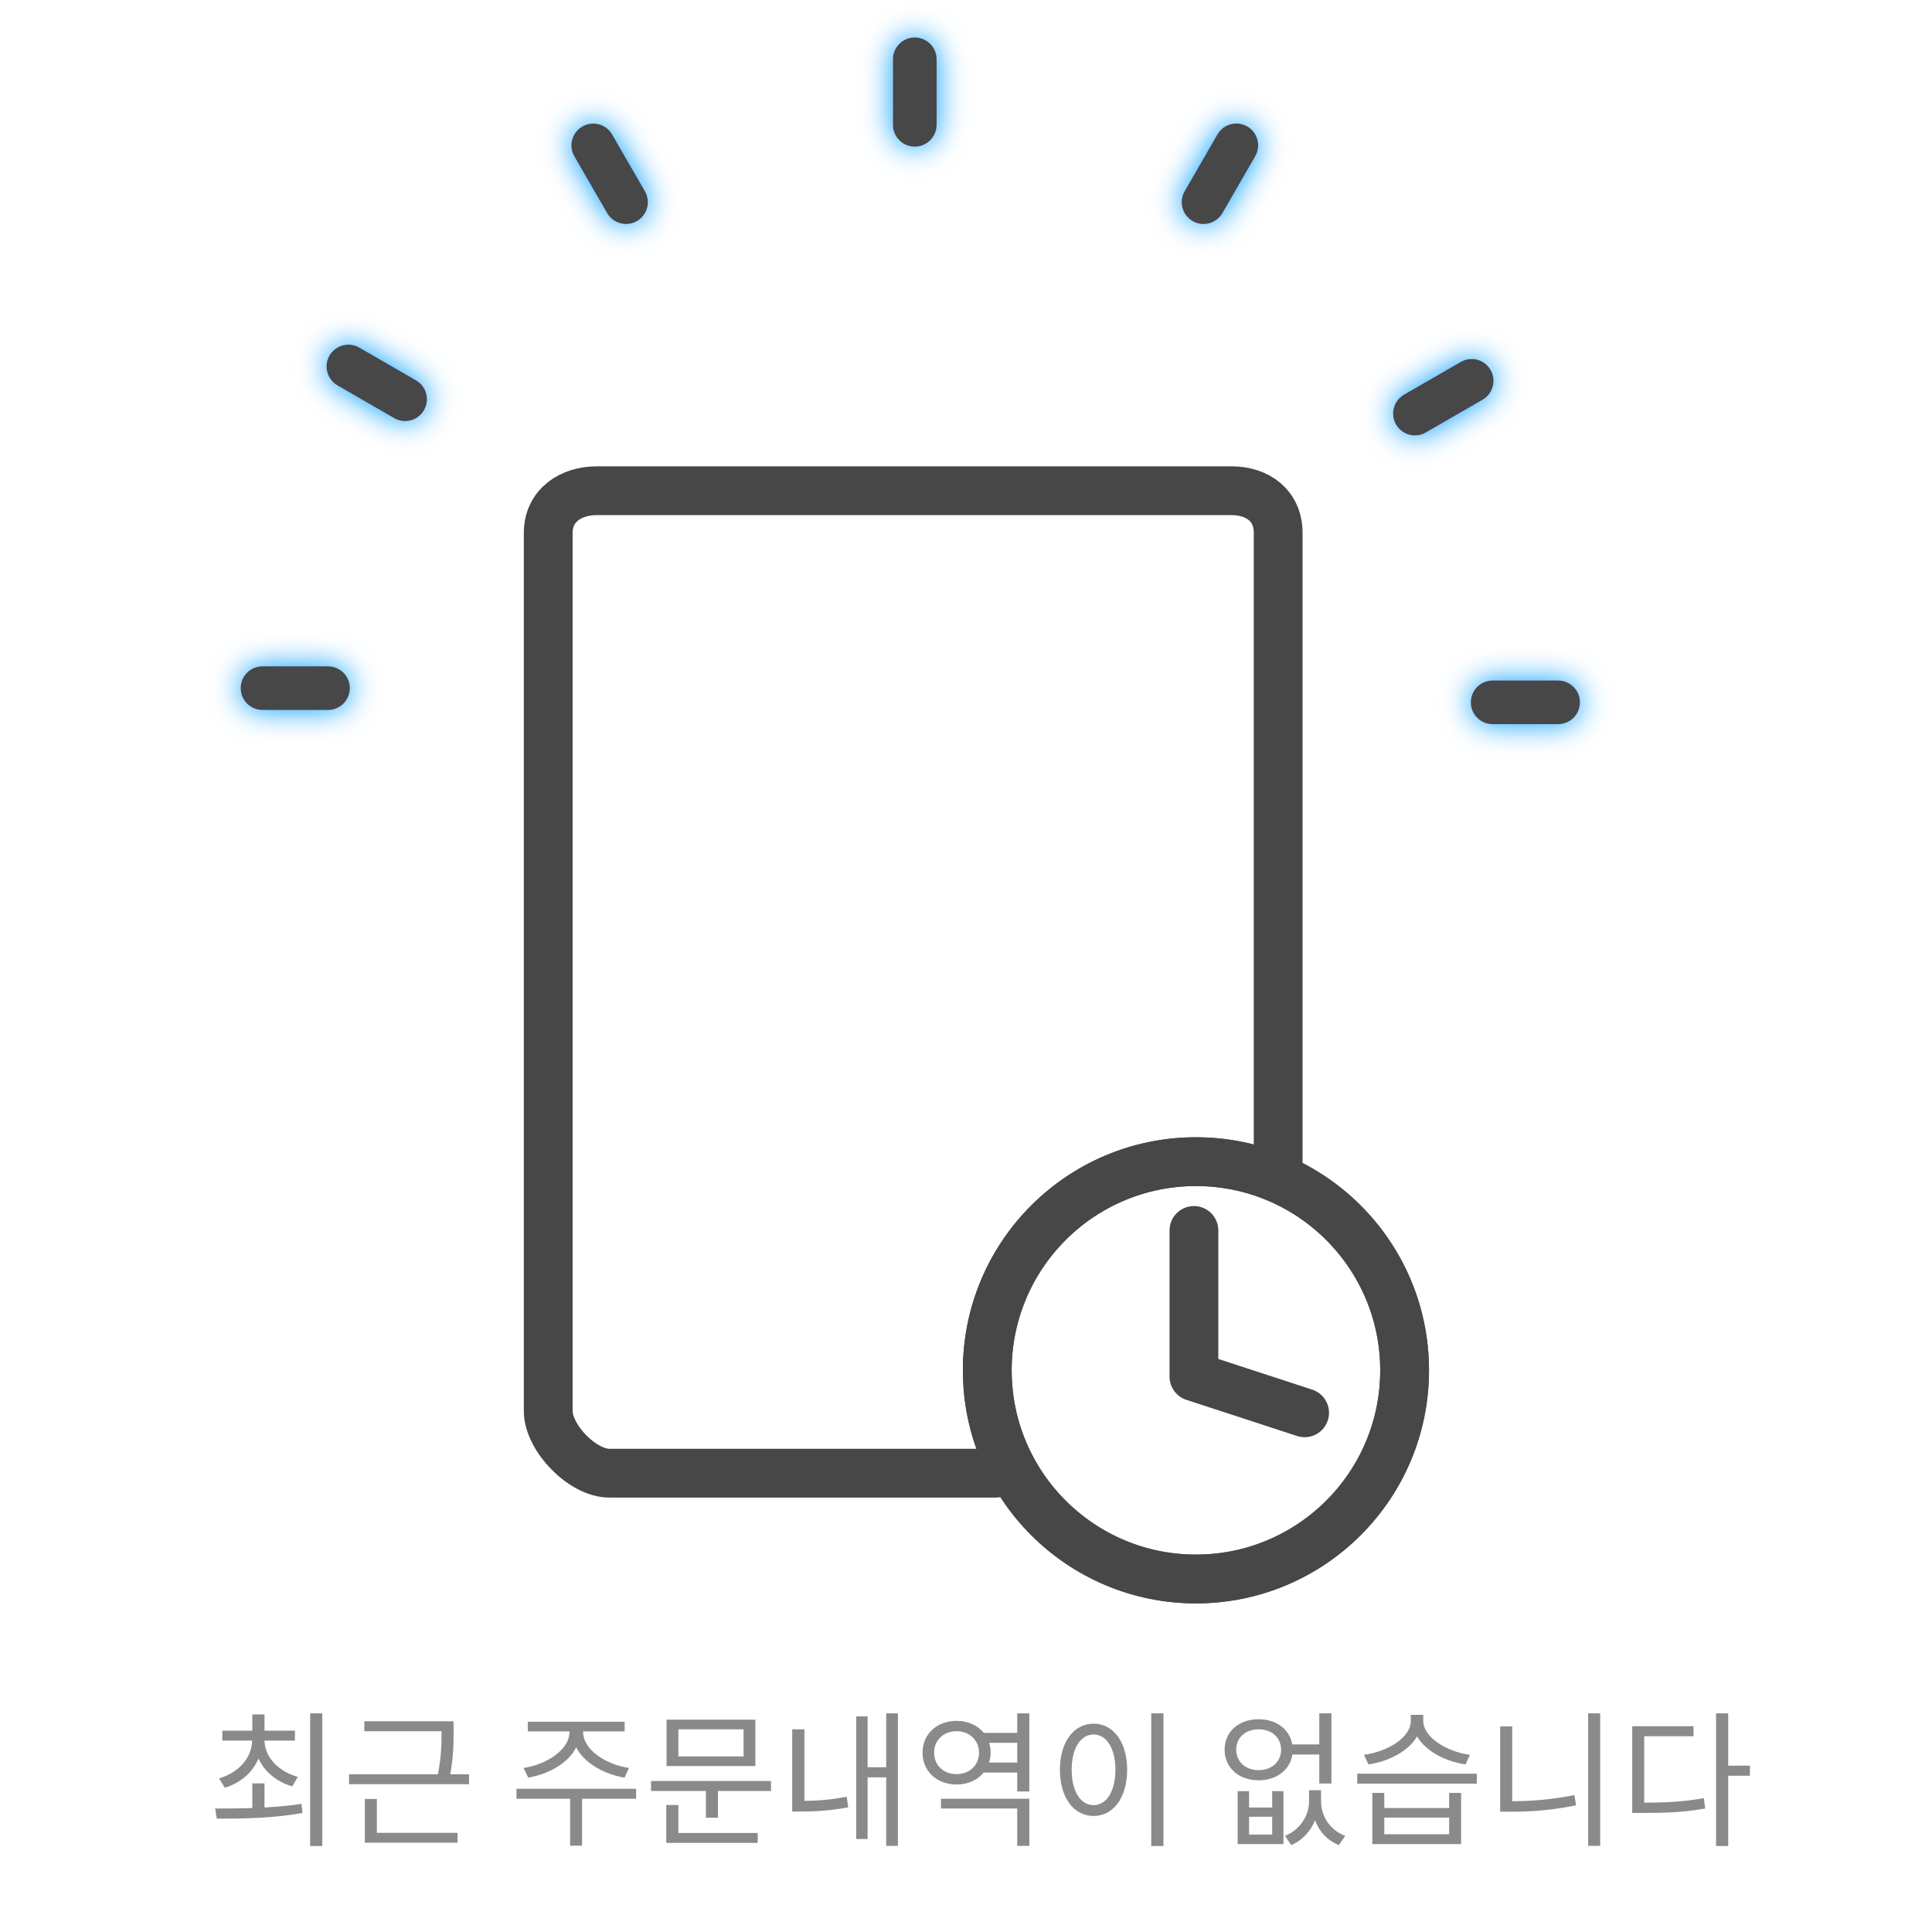
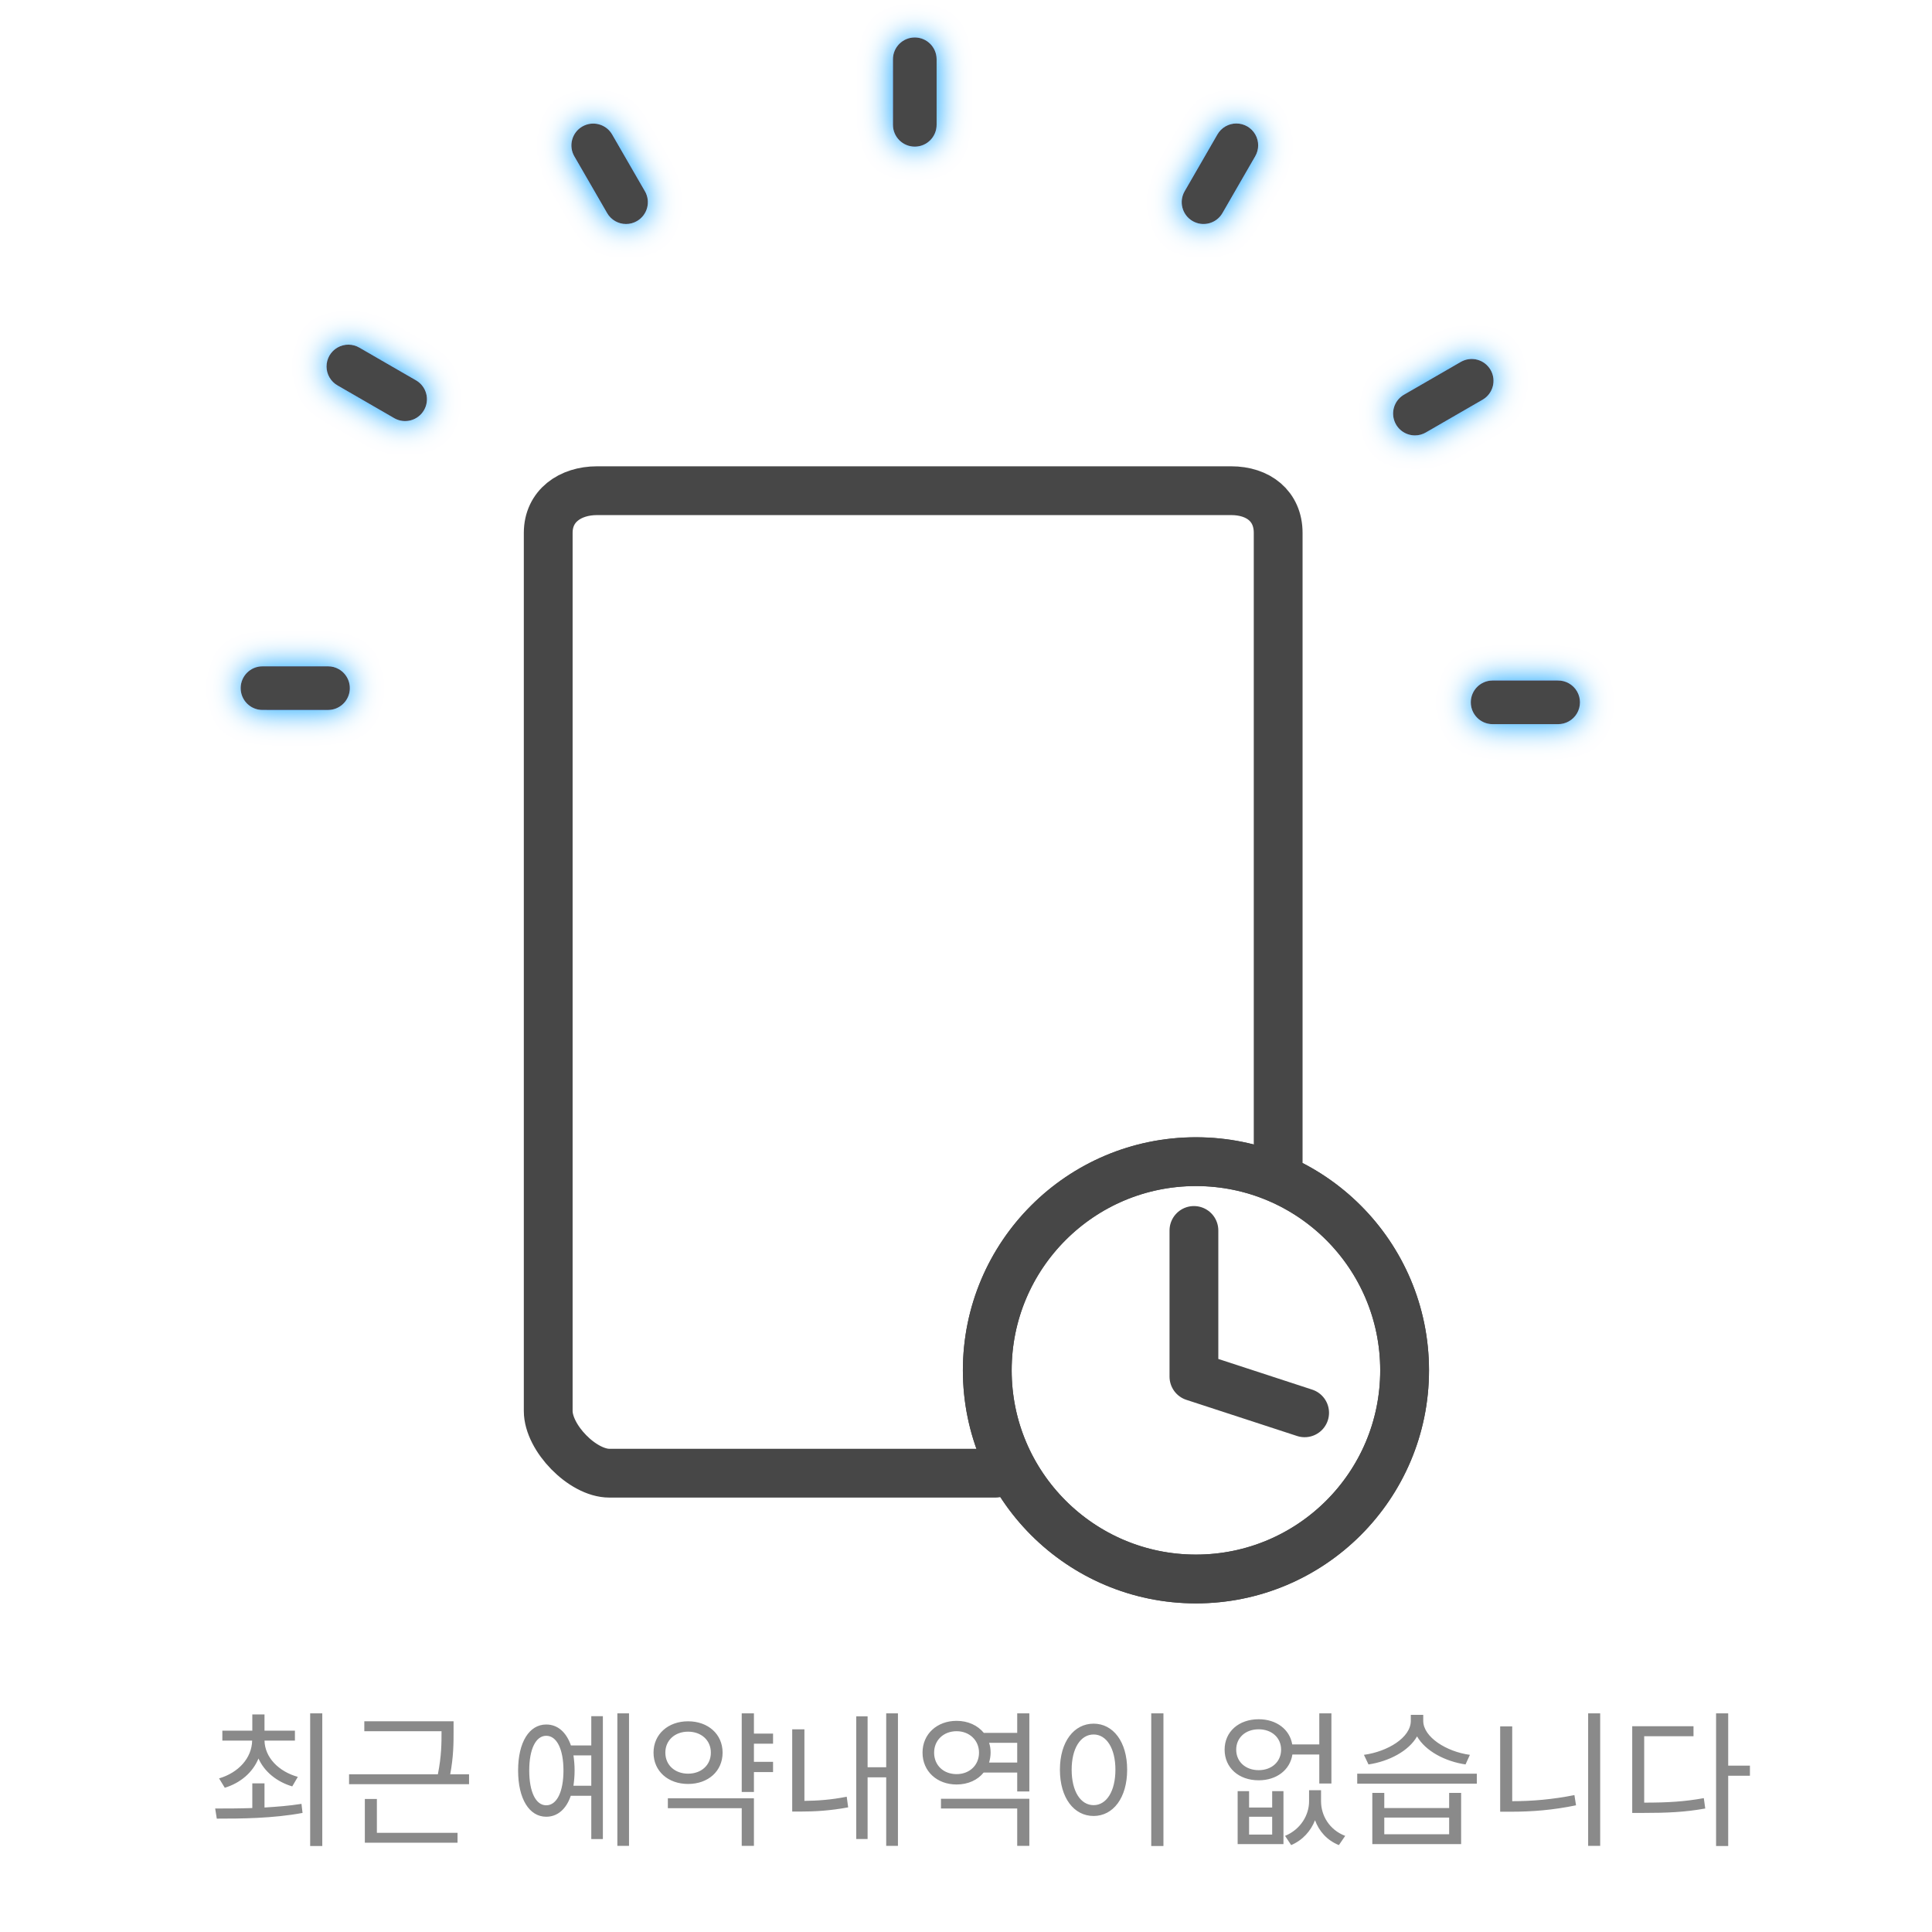
<svg xmlns="http://www.w3.org/2000/svg" viewBox="0 0 396 396">
  <defs>
    <style>
      .cls-1 {
-         clip-path: url(#clip-주문현황X);
+         clip-path: url(#clip-예약현황X);
      }

      .cls-2 {
        fill: #8a8a8a;
        font-size: 30px;
        font-family: HGGGothicssi60g, "HGGGothicssi 60g";
      }

      .cls-3, .cls-4 {
        fill: none;
        stroke: #474747;
        stroke-miterlimit: 10;
        stroke-width: 10px;
      }

      .cls-3 {
        stroke-linecap: round;
        stroke-linejoin: round;
      }

      .cls-5 {
        fill: #474747;
      }

      .cls-6 {
        filter: url(#패스_866);
      }

      .cls-7 {
        filter: url(#패스_865);
      }

      .cls-8 {
        filter: url(#패스_863);
      }

      .cls-9 {
        filter: url(#패스_864);
      }

      .cls-10 {
        filter: url(#패스_860);
      }

      .cls-11 {
        filter: url(#패스_861);
      }

      .cls-12 {
        filter: url(#패스_862);
      }
    </style>
    <filter id="패스_862" x="233.219" y="16.333" width="33.662" height="38.582" filterUnits="userSpaceOnUse">
      <feOffset input="SourceAlpha" />
      <feGaussianBlur stdDeviation="3" result="blur" />
      <feFlood flood-color="#009dff" />
      <feComposite operator="in" in2="blur" />
      <feComposite in="SourceGraphic" />
    </filter>
    <filter id="패스_861" x="276.544" y="64.578" width="38.582" height="33.667" filterUnits="userSpaceOnUse">
      <feOffset input="SourceAlpha" />
      <feGaussianBlur stdDeviation="3" result="blur-2" />
      <feFlood flood-color="#009dff" />
      <feComposite operator="in" in2="blur-2" />
      <feComposite in="SourceGraphic" />
    </filter>
    <filter id="패스_860" x="292.406" y="130.48" width="40.379" height="26.951" filterUnits="userSpaceOnUse">
      <feOffset input="SourceAlpha" />
      <feGaussianBlur stdDeviation="3" result="blur-3" />
      <feFlood flood-color="#009dff" />
      <feComposite operator="in" in2="blur-3" />
      <feComposite in="SourceGraphic" />
    </filter>
    <filter id="패스_864" x="108.122" y="16.33" width="33.669" height="38.586" filterUnits="userSpaceOnUse">
      <feOffset input="SourceAlpha" />
      <feGaussianBlur stdDeviation="3" result="blur-4" />
      <feFlood flood-color="#009dff" />
      <feComposite operator="in" in2="blur-4" />
      <feComposite in="SourceGraphic" />
    </filter>
    <filter id="패스_863" x="174.027" y="-1.328" width="26.953" height="40.382" filterUnits="userSpaceOnUse">
      <feOffset input="SourceAlpha" />
      <feGaussianBlur stdDeviation="3" result="blur-5" />
      <feFlood flood-color="#009dff" />
      <feComposite operator="in" in2="blur-5" />
      <feComposite in="SourceGraphic" />
    </filter>
    <filter id="패스_865" x="38.685" y="120.118" width="43.658" height="41.859" filterUnits="userSpaceOnUse">
      <feOffset input="SourceAlpha" />
      <feGaussianBlur stdDeviation="3" result="blur-6" />
      <feFlood flood-color="#009dff" />
      <feComposite operator="in" in2="blur-6" />
      <feComposite in="SourceGraphic" />
    </filter>
    <filter id="패스_866" x="56.343" y="60.032" width="41.856" height="36.942" filterUnits="userSpaceOnUse">
      <feOffset input="SourceAlpha" />
      <feGaussianBlur stdDeviation="3" result="blur-7" />
      <feFlood flood-color="#009dff" />
      <feComposite operator="in" in2="blur-7" />
      <feComposite in="SourceGraphic" />
    </filter>
-     <clipPath id="clip-주문현황X">
+     <clipPath id="clip-예약현황X">
      <rect width="396" height="396" />
    </clipPath>
  </defs>
-   <g id="주문현황X" class="cls-1">
+   <g id="예약현황X" class="cls-1">
    <g id="그룹_669" data-name="그룹 669" transform="translate(-177 -180)">
-       <text id="최근_주문내역이_없습니다" data-name="최근 주문내역이 없습니다" class="cls-2" transform="translate(375 556)">
-         <tspan x="-155.55" y="0">최근 주문내역이 없습니다</tspan>
+       <text id="최근_예약내역이_없습니다" data-name="최근 예약내역이 없습니다" class="cls-2" transform="translate(375 556)">
+         <tspan x="-155.55" y="0">최근 예약내역이 없습니다</tspan>
      </text>
      <path id="패스_116" data-name="패스 116" class="cls-3" d="M164.666,146.639V17.76c0-5.513-4.1-8.648-9.631-8.648H25.054c-5.513,0-10.006,3.135-10.006,8.648V197.742c0,5.513,7.021,12.751,12.534,12.751h79.126" transform="translate(274.319 271.465)" />
      <path id="패스_117" data-name="패스 117" class="cls-4" d="M119.484,80.751a42.77,42.77,0,1,0-42.762,42.785,42.763,42.763,0,0,0,42.762-42.785" transform="translate(345.417 380.115)" />
      <ellipse id="타원_42" data-name="타원 42" class="cls-3" cx="42.77" cy="42.77" rx="42.77" ry="42.77" transform="translate(379.361 418.096)" />
      <path id="패스_118" data-name="패스 118" class="cls-3" d="M42.838,40.95V70.916l22.69,7.411" transform="translate(378.88 391.255)" />
      <g class="cls-12" transform="matrix(1, 0, 0, 1, 177, 180)">
        <path id="패스_862-2" data-name="패스 862" class="cls-5" d="M49.672,26.875a4.476,4.476,0,0,0,6.113-1.641l6.708-11.627a4.475,4.475,0,1,0-7.749-4.478L48.035,20.758A4.478,4.478,0,0,0,49.672,26.875Z" transform="translate(194.78 18.44)" />
      </g>
      <g class="cls-11" transform="matrix(1, 0, 0, 1, 177, 180)">
        <path id="패스_861-2" data-name="패스 861" class="cls-5" d="M77.193,20.018a4.472,4.472,0,0,0-6.112-1.638L59.45,25.093a4.477,4.477,0,0,0,2.243,8.353,4.414,4.414,0,0,0,2.233-.6L75.555,26.13A4.474,4.474,0,0,0,77.193,20.018Z" transform="translate(228.33 55.8)" />
      </g>
      <g class="cls-10" transform="matrix(1, 0, 0, 1, 177, 180)">
        <path id="패스_860-2" data-name="패스 860" class="cls-5" d="M78.693,32.651H65.266a4.476,4.476,0,0,0,0,8.951H78.693a4.476,4.476,0,1,0,0-8.951Z" transform="translate(240.61 106.83)" />
      </g>
      <g class="cls-9" transform="matrix(1, 0, 0, 1, 177, 180)">
        <path id="패스_864-2" data-name="패스 864" class="cls-5" d="M26.521,25.237A4.47,4.47,0,0,0,30.4,27.476a4.425,4.425,0,0,0,2.233-.6,4.473,4.473,0,0,0,1.638-6.115L27.553,9.127A4.475,4.475,0,1,0,19.8,13.606Z" transform="translate(97.92 18.44)" />
      </g>
      <g class="cls-8" transform="matrix(1, 0, 0, 1, 177, 180)">
        <path id="패스_863-2" data-name="패스 863" class="cls-5" d="M38.552,25.287a4.476,4.476,0,0,0,4.476-4.479V7.382a4.476,4.476,0,0,0-8.953,0V20.81A4.476,4.476,0,0,0,38.552,25.287Z" transform="translate(148.95 4.77)" />
      </g>
      <g class="cls-7" transform="matrix(1, 0, 0, 1, 177, 180)">
        <path id="패스_865-2" data-name="패스 865" class="cls-5" d="M77.193,20.018a4.472,4.472,0,0,0-6.112-1.638L59.45,25.093a4.477,4.477,0,0,0,2.243,8.353,4.414,4.414,0,0,0,2.233-.6L75.555,26.13A4.474,4.474,0,0,0,77.193,20.018Z" transform="translate(106.17 196.98) rotate(-150)" />
      </g>
      <g class="cls-6" transform="matrix(1, 0, 0, 1, 177, 180)">
        <path id="패스_866-2" data-name="패스 866" class="cls-5" d="M78.693,32.651H65.266a4.476,4.476,0,0,0,0,8.951H78.693a4.476,4.476,0,1,0,0-8.951Z" transform="translate(121.05 146.65) rotate(-150)" />
      </g>
    </g>
  </g>
</svg>
